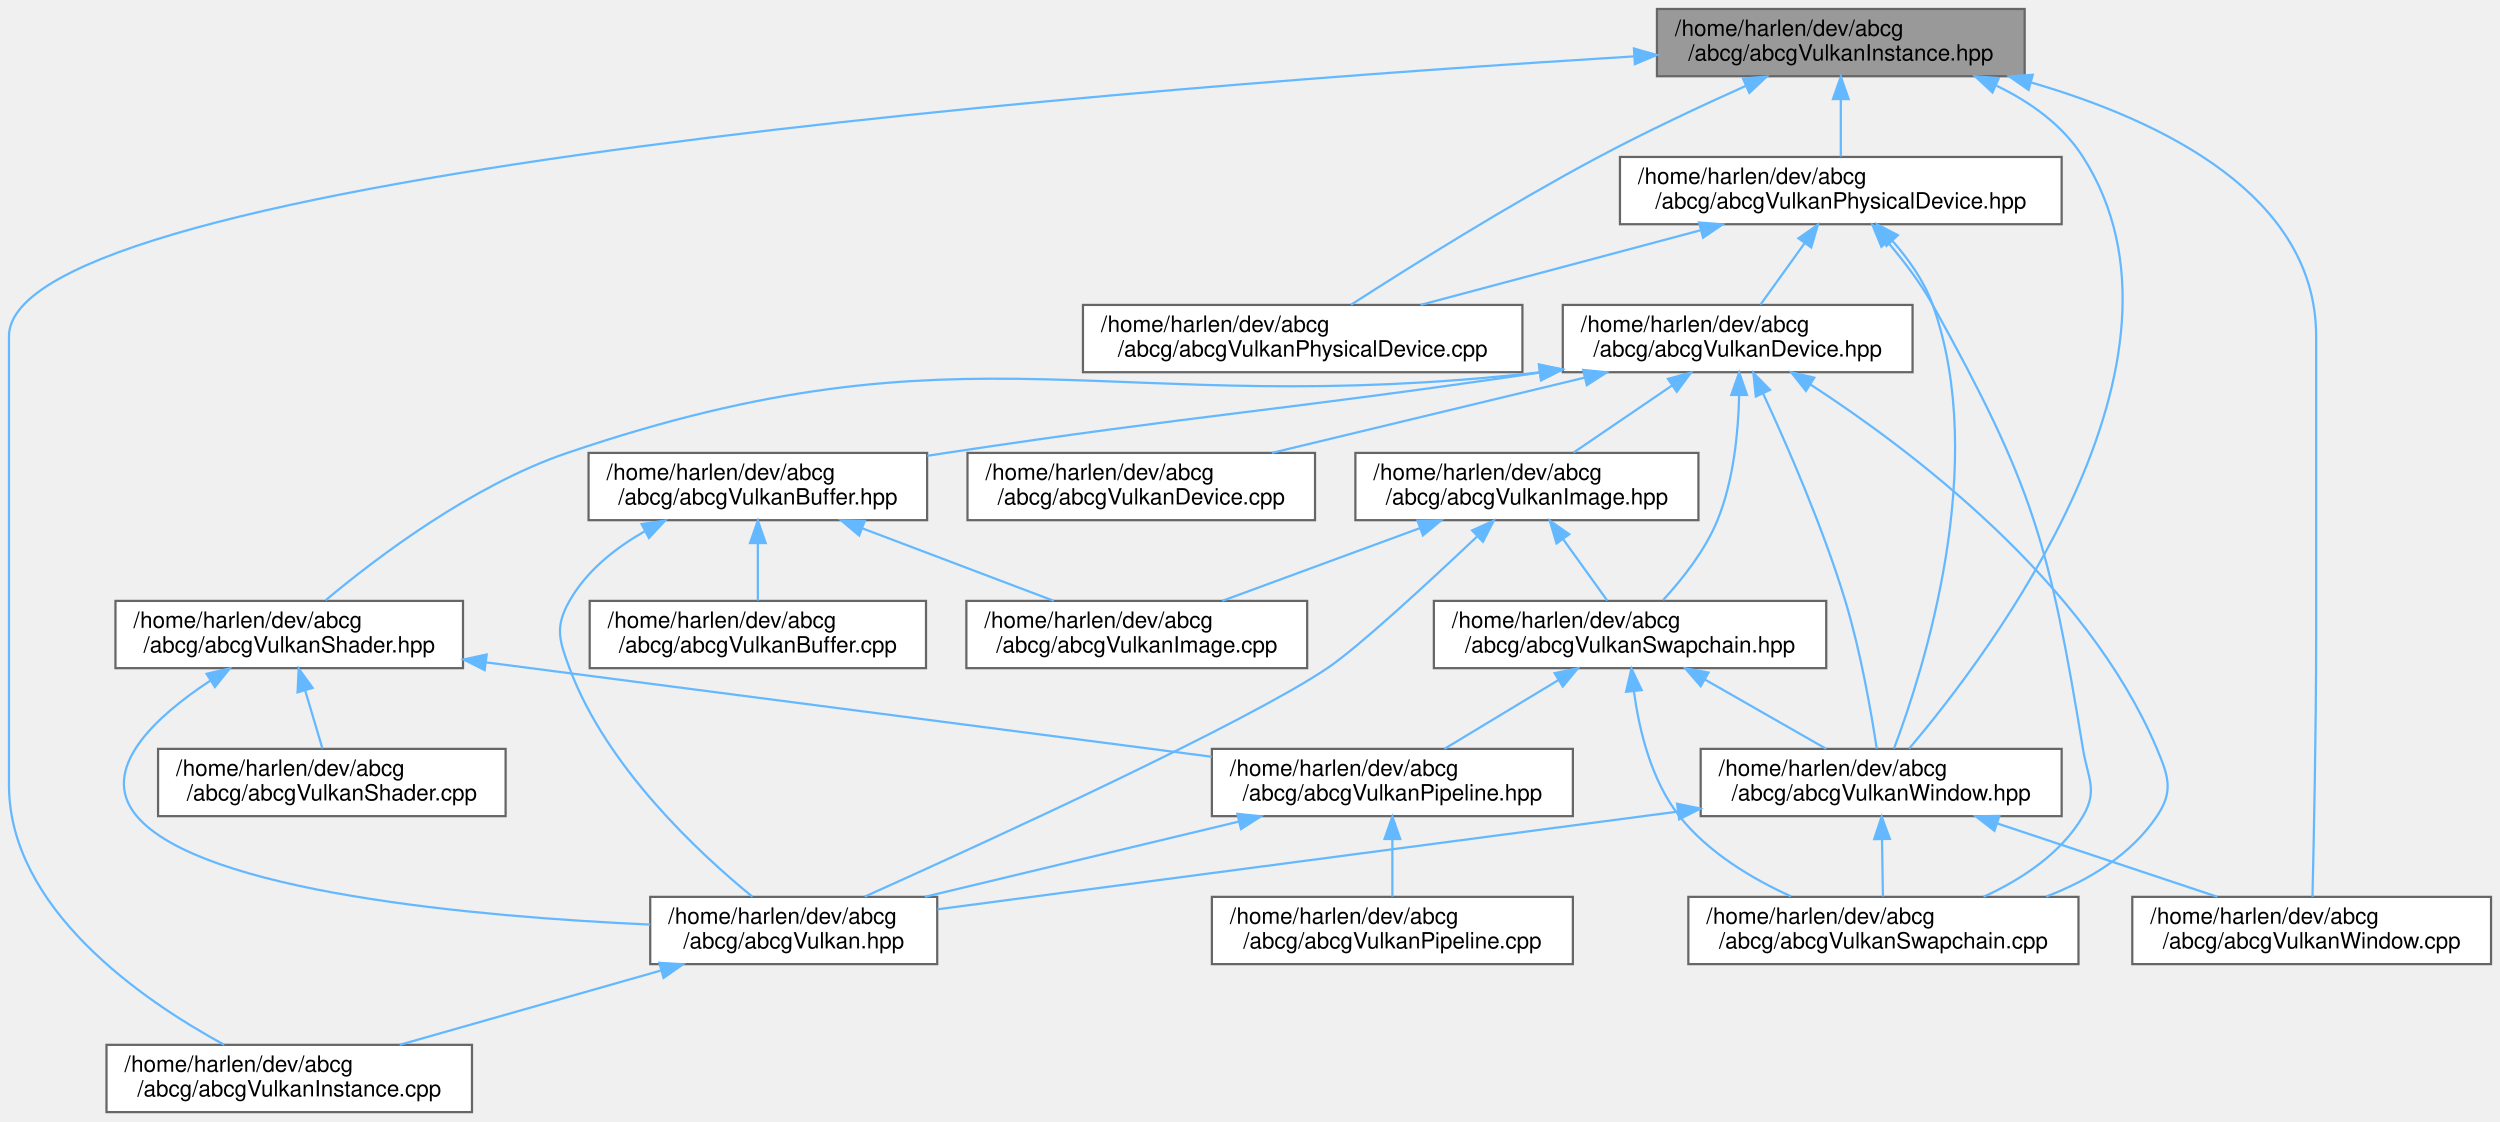
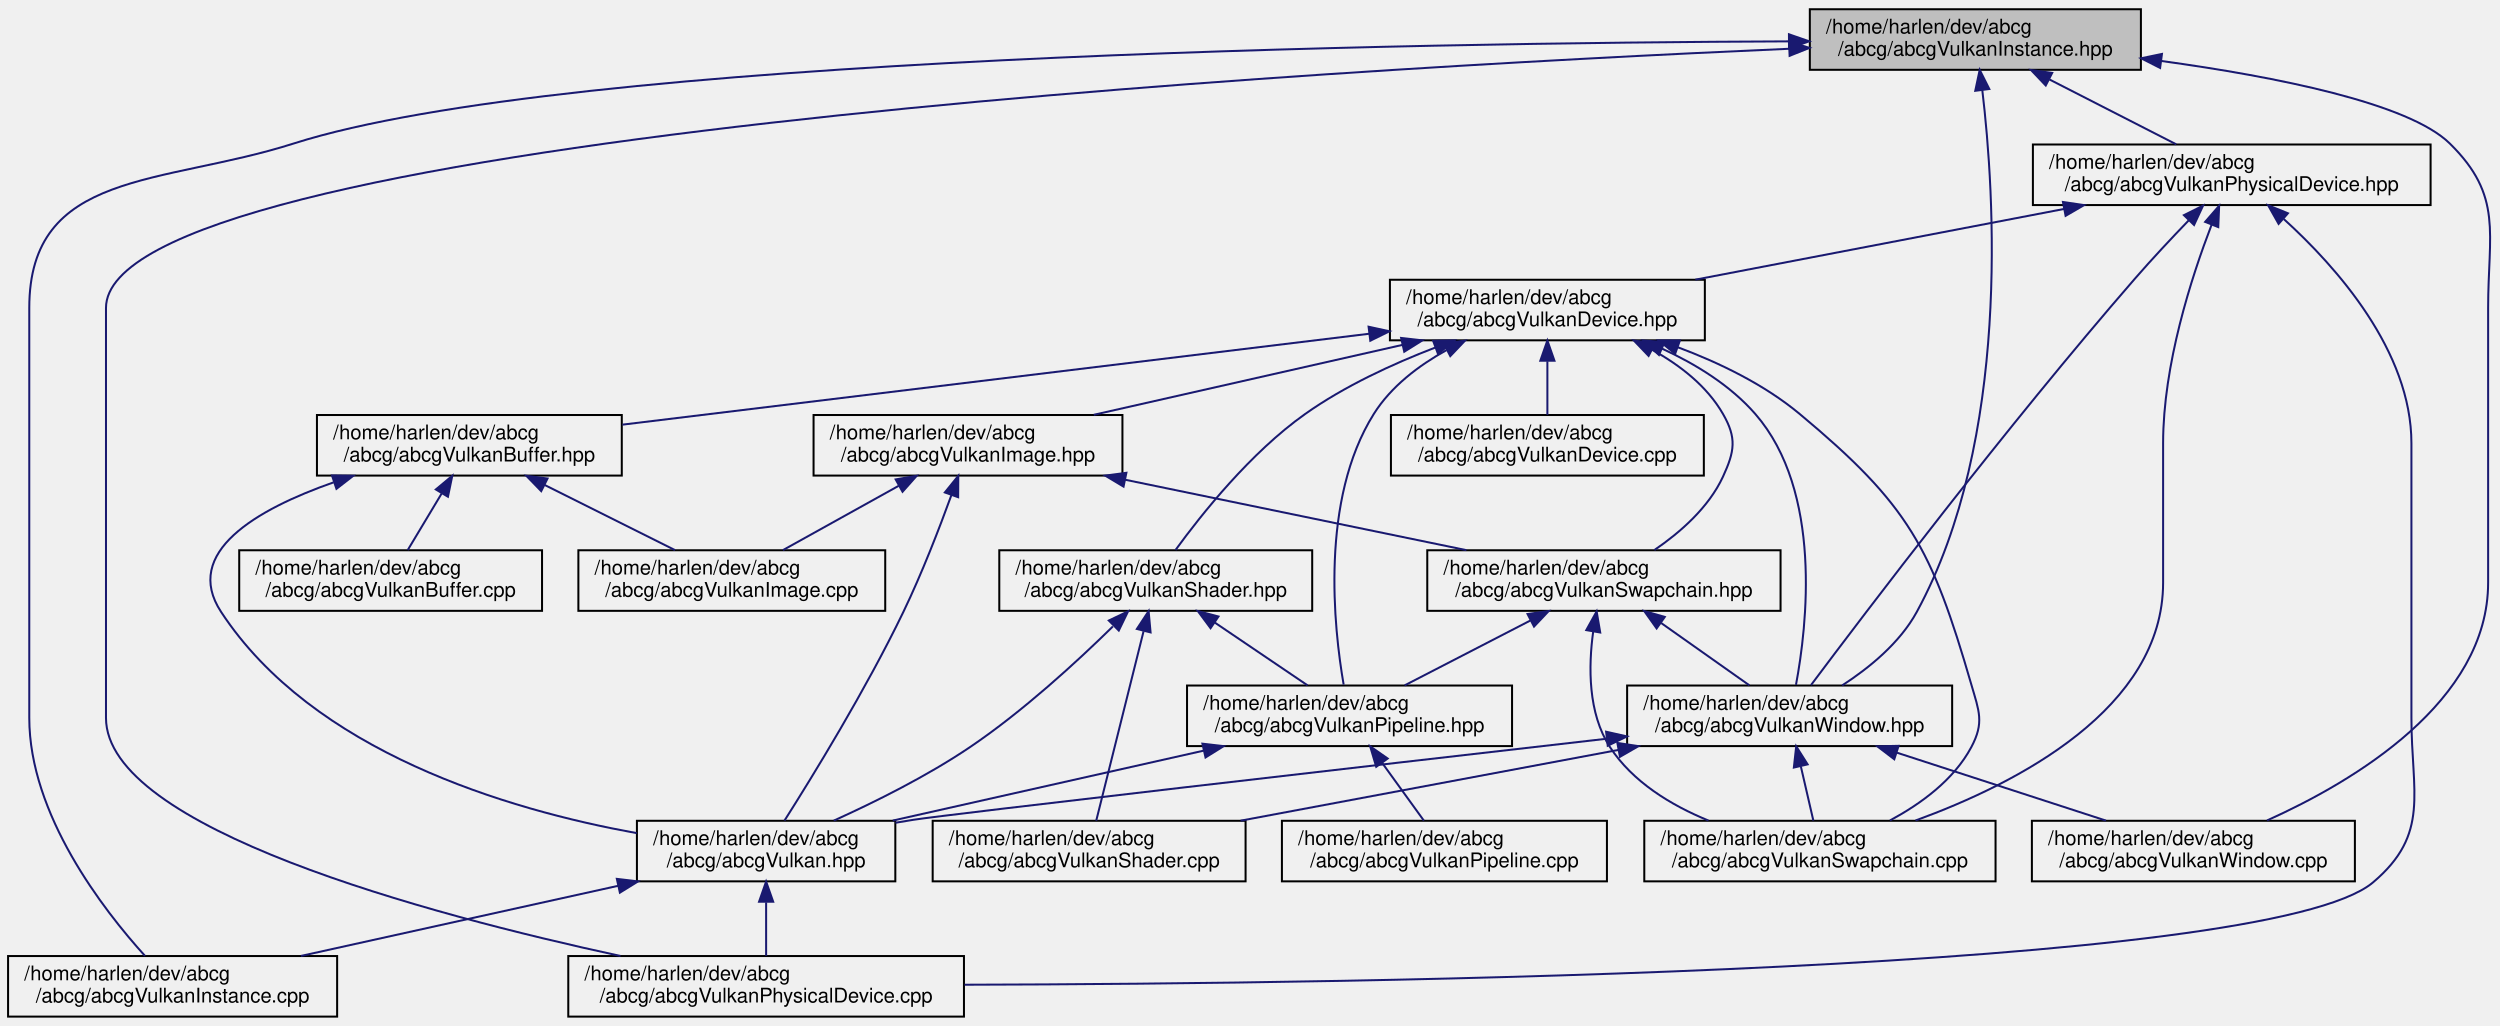
- <svg xmlns="http://www.w3.org/2000/svg" xmlns:xlink="http://www.w3.org/1999/xlink" width="1115pt" height="500pt" viewBox="0.00 0.00 1115.00 500.00">
-   <g id="graph0" class="graph" transform="scale(1 1) rotate(0) translate(4 496)">
-     <g id="Node000001" class="node">
-       <g id="a_Node000001">
+ <svg xmlns="http://www.w3.org/2000/svg" xmlns:xlink="http://www.w3.org/1999/xlink" width="1238pt" height="508pt" viewBox="0.00 0.00 1238.38 508.00">
+   <g id="graph0" class="graph" transform="scale(1 1) rotate(0) translate(4 504)">
+     <g id="node1" class="node">
+       <g id="a_node1">
        <a xlink:title="Header file of abcg::VulkanInstance.">
-           <polygon fill="#999999" stroke="#666666" points="899,-492 735,-492 735,-462 899,-462 899,-492" />
-           <text text-anchor="start" x="743" y="-480" font-family="Helvetica,sans-Serif" font-size="10.00">/home/harlen/dev/abcg</text>
-           <text text-anchor="middle" x="817" y="-469" font-family="Helvetica,sans-Serif" font-size="10.00">/abcg/abcgVulkanInstance.hpp</text>
-         </a>
-       </g>
-     </g>
-     <g id="Node000002" class="node">
-       <g id="a_Node000002">
+           <polygon fill="#bfbfbf" stroke="black" points="892.5,-469.5 892.5,-499.5 1056.5,-499.5 1056.5,-469.5 892.5,-469.5" />
+           <text text-anchor="start" x="900.5" y="-487.5" font-family="Helvetica,sans-Serif" font-size="10.00">/home/harlen/dev/abcg</text>
+           <text text-anchor="middle" x="974.5" y="-476.5" font-family="Helvetica,sans-Serif" font-size="10.00">/abcg/abcgVulkanInstance.hpp</text>
+         </a>
+       </g>
+     </g>
+     <g id="node2" class="node">
+       <g id="a_node2">
        <a xlink:href="abcgVulkanInstance_8cpp.html" target="_top" xlink:title="Definition of abcg::VulkanInstance.">
-           <polygon fill="white" stroke="#666666" points="206.5,-30 43.5,-30 43.5,0 206.5,0 206.5,-30" />
-           <text text-anchor="start" x="51.5" y="-18" font-family="Helvetica,sans-Serif" font-size="10.00">/home/harlen/dev/abcg</text>
-           <text text-anchor="middle" x="125" y="-7" font-family="Helvetica,sans-Serif" font-size="10.00">/abcg/abcgVulkanInstance.cpp</text>
-         </a>
-       </g>
-     </g>
-     <g id="edge1_Node000001_Node000002" class="edge">
-       <g id="a_edge1_Node000001_Node000002">
-         <a xlink:title=" ">
-           <path fill="none" stroke="#63b8ff" d="M724.66,-470.85C510.87,-457.71 0,-418.69 0,-346 0,-346 0,-346 0,-146 0,-90.89 59.08,-50.11 96.01,-30.01" />
-           <polygon fill="#63b8ff" stroke="#63b8ff" points="724.73,-474.36 734.92,-471.48 725.15,-467.38 724.73,-474.36" />
-         </a>
-       </g>
-     </g>
-     <g id="Node000003" class="node">
-       <g id="a_Node000003">
+           <polygon fill="none" stroke="black" points="0,-0.5 0,-30.5 163,-30.5 163,-0.5 0,-0.5" />
+           <text text-anchor="start" x="8" y="-18.5" font-family="Helvetica,sans-Serif" font-size="10.00">/home/harlen/dev/abcg</text>
+           <text text-anchor="middle" x="81.5" y="-7.5" font-family="Helvetica,sans-Serif" font-size="10.00">/abcg/abcgVulkanInstance.cpp</text>
+         </a>
+       </g>
+     </g>
+     <g id="edge1" class="edge">
+       <path fill="none" stroke="midnightblue" d="M882.08,-483.59C694.85,-482.84 277.05,-476.2 141.5,-433 76.17,-412.18 10.5,-420.07 10.5,-351.5 10.5,-351.5 10.5,-351.5 10.5,-148.5 10.5,-100.62 47.18,-53.38 67.81,-30.59" />
+       <polygon fill="midnightblue" stroke="midnightblue" points="882.16,-487.09 892.17,-483.62 882.19,-480.09 882.16,-487.09" />
+     </g>
+     <g id="node3" class="node">
+       <g id="a_node3">
        <a xlink:href="abcgVulkanPhysicalDevice_8cpp.html" target="_top" xlink:title="Definition of abcg::VulkanPhysicalDevice.">
-           <polygon fill="white" stroke="#666666" points="675,-360 479,-360 479,-330 675,-330 675,-360" />
-           <text text-anchor="start" x="487" y="-348" font-family="Helvetica,sans-Serif" font-size="10.00">/home/harlen/dev/abcg</text>
-           <text text-anchor="middle" x="577" y="-337" font-family="Helvetica,sans-Serif" font-size="10.00">/abcg/abcgVulkanPhysicalDevice.cpp</text>
-         </a>
-       </g>
-     </g>
-     <g id="edge2_Node000001_Node000003" class="edge">
-       <g id="a_edge2_Node000001_Node000003">
-         <a xlink:title=" ">
-           <path fill="none" stroke="#63b8ff" d="M774.69,-457.73C754.54,-448.69 730.26,-437.32 709,-426 669.03,-404.72 624.3,-376.67 598.52,-360.06" />
-           <polygon fill="#63b8ff" stroke="#63b8ff" points="773.37,-460.97 783.93,-461.83 776.21,-454.57 773.37,-460.97" />
-         </a>
-       </g>
-     </g>
-     <g id="Node000004" class="node">
-       <g id="a_Node000004">
+           <polygon fill="none" stroke="black" points="277.5,-0.5 277.5,-30.5 473.5,-30.5 473.5,-0.5 277.5,-0.5" />
+           <text text-anchor="start" x="285.5" y="-18.5" font-family="Helvetica,sans-Serif" font-size="10.00">/home/harlen/dev/abcg</text>
+           <text text-anchor="middle" x="375.5" y="-7.5" font-family="Helvetica,sans-Serif" font-size="10.00">/abcg/abcgVulkanPhysicalDevice.cpp</text>
+         </a>
+       </g>
+     </g>
+     <g id="edge2" class="edge">
+       <path fill="none" stroke="midnightblue" d="M882.12,-479.92C647.75,-469.62 48.5,-435.11 48.5,-351.5 48.5,-351.5 48.5,-351.5 48.5,-148.5 48.5,-93.94 207.04,-51.36 303.33,-30.53" />
+       <polygon fill="midnightblue" stroke="midnightblue" points="882.18,-483.43 892.32,-480.37 882.49,-476.43 882.18,-483.43" />
+     </g>
+     <g id="node4" class="node">
+       <g id="a_node4">
        <a xlink:href="abcgVulkanPhysicalDevice_8hpp.html" target="_top" xlink:title="Header file of abcg::VulkanPhysicalDevice.">
-           <polygon fill="white" stroke="#666666" points="915.5,-426 718.5,-426 718.5,-396 915.5,-396 915.5,-426" />
-           <text text-anchor="start" x="726.5" y="-414" font-family="Helvetica,sans-Serif" font-size="10.00">/home/harlen/dev/abcg</text>
-           <text text-anchor="middle" x="817" y="-403" font-family="Helvetica,sans-Serif" font-size="10.00">/abcg/abcgVulkanPhysicalDevice.hpp</text>
-         </a>
-       </g>
-     </g>
-     <g id="edge3_Node000001_Node000004" class="edge">
-       <g id="a_edge3_Node000001_Node000004">
-         <a xlink:title=" ">
-           <path fill="none" stroke="#63b8ff" d="M817,-451.54C817,-442.96 817,-433.61 817,-426.16" />
-           <polygon fill="#63b8ff" stroke="#63b8ff" points="813.5,-451.8 817,-461.8 820.5,-451.8 813.5,-451.8" />
-         </a>
-       </g>
-     </g>
-     <g id="Node000016" class="node">
-       <g id="a_Node000016">
+           <polygon fill="none" stroke="black" points="1003,-402.5 1003,-432.5 1200,-432.5 1200,-402.5 1003,-402.5" />
+           <text text-anchor="start" x="1011" y="-420.5" font-family="Helvetica,sans-Serif" font-size="10.00">/home/harlen/dev/abcg</text>
+           <text text-anchor="middle" x="1101.5" y="-409.5" font-family="Helvetica,sans-Serif" font-size="10.00">/abcg/abcgVulkanPhysicalDevice.hpp</text>
+         </a>
+       </g>
+     </g>
+     <g id="edge3" class="edge">
+       <path fill="none" stroke="midnightblue" d="M1011.2,-464.71C1031.23,-454.46 1055.62,-441.98 1074,-432.58" />
+       <polygon fill="midnightblue" stroke="midnightblue" points="1009.36,-461.72 1002.06,-469.4 1012.55,-467.96 1009.36,-461.72" />
+     </g>
+     <g id="node16" class="node">
+       <g id="a_node16">
        <a xlink:href="abcgVulkanWindow_8hpp.html" target="_top" xlink:title="Header file of abcg::VulkanWindow.">
-           <polygon fill="white" stroke="#666666" points="915.5,-162 754.5,-162 754.5,-132 915.5,-132 915.5,-162" />
-           <text text-anchor="start" x="762.5" y="-150" font-family="Helvetica,sans-Serif" font-size="10.00">/home/harlen/dev/abcg</text>
-           <text text-anchor="middle" x="835" y="-139" font-family="Helvetica,sans-Serif" font-size="10.00">/abcg/abcgVulkanWindow.hpp</text>
-         </a>
-       </g>
-     </g>
-     <g id="edge34_Node000001_Node000016" class="edge">
-       <g id="a_edge34_Node000001_Node000016">
-         <a xlink:title=" ">
-           <path fill="none" stroke="#63b8ff" d="M886.45,-457.77C901.67,-450.43 915.92,-440.2 925,-426 982.77,-335.59 883.65,-204.82 847.45,-162.08" />
-           <polygon fill="#63b8ff" stroke="#63b8ff" points="884.63,-454.75 876.89,-461.98 887.46,-461.16 884.63,-454.75" />
-         </a>
-       </g>
-     </g>
-     <g id="Node000017" class="node">
-       <g id="a_Node000017">
+           <polygon fill="none" stroke="black" points="802,-134.5 802,-164.5 963,-164.5 963,-134.5 802,-134.5" />
+           <text text-anchor="start" x="810" y="-152.5" font-family="Helvetica,sans-Serif" font-size="10.00">/home/harlen/dev/abcg</text>
+           <text text-anchor="middle" x="882.5" y="-141.5" font-family="Helvetica,sans-Serif" font-size="10.00">/abcg/abcgVulkanWindow.hpp</text>
+         </a>
+       </g>
+     </g>
+     <g id="edge37" class="edge">
+       <path fill="none" stroke="midnightblue" d="M977.94,-459.39C984.04,-408.23 992.07,-286.52 945.5,-201 937.12,-185.61 921.9,-173.21 908.52,-164.55" />
+       <polygon fill="midnightblue" stroke="midnightblue" points="974.45,-459.1 976.65,-469.47 981.4,-459.99 974.45,-459.1" />
+     </g>
+     <g id="node18" class="node">
+       <g id="a_node18">
        <a xlink:href="abcgVulkanWindow_8cpp.html" target="_top" xlink:title="Definition of abcg::VulkanWindow members.">
-           <polygon fill="white" stroke="#666666" points="1107,-96 947,-96 947,-66 1107,-66 1107,-96" />
-           <text text-anchor="start" x="955" y="-84" font-family="Helvetica,sans-Serif" font-size="10.00">/home/harlen/dev/abcg</text>
-           <text text-anchor="middle" x="1027" y="-73" font-family="Helvetica,sans-Serif" font-size="10.00">/abcg/abcgVulkanWindow.cpp</text>
-         </a>
-       </g>
-     </g>
-     <g id="edge33_Node000001_Node000017" class="edge">
-       <g id="a_edge33_Node000001_Node000017">
-         <a xlink:title=" ">
-           <path fill="none" stroke="#63b8ff" d="M901.8,-459.24C960.83,-442.07 1029,-408.68 1029,-346 1029,-346 1029,-346 1029,-212 1029,-169.79 1027.93,-119.88 1027.36,-96.04" />
-           <polygon fill="#63b8ff" stroke="#63b8ff" points="900.74,-455.91 892.04,-461.96 902.61,-462.65 900.74,-455.91" />
-         </a>
-       </g>
-     </g>
-     <g id="edge30_Node000004_Node000003" class="edge">
-       <g id="a_edge30_Node000004_Node000003">
-         <a xlink:title=" ">
-           <path fill="none" stroke="#63b8ff" d="M754.2,-393.25C715.43,-382.91 666.25,-369.8 629.55,-360.01" />
-           <polygon fill="#63b8ff" stroke="#63b8ff" points="753.77,-396.76 764.33,-395.95 755.57,-390 753.77,-396.76" />
-         </a>
-       </g>
-     </g>
-     <g id="Node000005" class="node">
-       <g id="a_Node000005">
+           <polygon fill="none" stroke="black" points="1002.5,-67.5 1002.5,-97.5 1162.5,-97.5 1162.5,-67.5 1002.5,-67.5" />
+           <text text-anchor="start" x="1010.5" y="-85.5" font-family="Helvetica,sans-Serif" font-size="10.00">/home/harlen/dev/abcg</text>
+           <text text-anchor="middle" x="1082.5" y="-74.5" font-family="Helvetica,sans-Serif" font-size="10.00">/abcg/abcgVulkanWindow.cpp</text>
+         </a>
+       </g>
+     </g>
+     <g id="edge36" class="edge">
+       <path fill="none" stroke="midnightblue" d="M1066.68,-473.86C1123.45,-466.05 1189.14,-453.01 1209.5,-433 1236.03,-406.93 1228.5,-388.69 1228.5,-351.5 1228.5,-351.5 1228.5,-351.5 1228.5,-215.5 1228.5,-156.56 1162.21,-117.11 1118.97,-97.66" />
+       <polygon fill="midnightblue" stroke="midnightblue" points="1066.01,-470.42 1056.56,-475.21 1066.93,-477.36 1066.01,-470.42" />
+     </g>
+     <g id="edge33" class="edge">
+       <path fill="none" stroke="midnightblue" d="M1127.27,-395.58C1153.56,-371.73 1190.5,-330.09 1190.5,-284.5 1190.5,-284.5 1190.5,-284.5 1190.5,-148.5 1190.5,-111.31 1199.89,-91.03 1171.5,-67 1119.39,-22.88 675.01,-16.77 473.79,-16.29" />
+       <polygon fill="midnightblue" stroke="midnightblue" points="1124.71,-393.17 1119.51,-402.4 1129.33,-398.43 1124.71,-393.17" />
+     </g>
+     <g id="node5" class="node">
+       <g id="a_node5">
        <a xlink:href="abcgVulkanDevice_8hpp.html" target="_top" xlink:title="Header file of abcg::VulkanDevice.">
-           <polygon fill="white" stroke="#666666" points="849,-360 693,-360 693,-330 849,-330 849,-360" />
-           <text text-anchor="start" x="701" y="-348" font-family="Helvetica,sans-Serif" font-size="10.00">/home/harlen/dev/abcg</text>
-           <text text-anchor="middle" x="771" y="-337" font-family="Helvetica,sans-Serif" font-size="10.00">/abcg/abcgVulkanDevice.hpp</text>
-         </a>
-       </g>
-     </g>
-     <g id="edge4_Node000004_Node000005" class="edge">
-       <g id="a_edge4_Node000004_Node000005">
-         <a xlink:title=" ">
-           <path fill="none" stroke="#63b8ff" d="M800.85,-387.53C794.31,-378.43 786.95,-368.19 781.18,-360.16" />
-           <polygon fill="#63b8ff" stroke="#63b8ff" points="798.11,-389.72 806.79,-395.8 803.8,-385.63 798.11,-389.72" />
-         </a>
-       </g>
-     </g>
-     <g id="Node000015" class="node">
-       <g id="a_Node000015">
+           <polygon fill="none" stroke="black" points="684.5,-335.5 684.5,-365.5 840.5,-365.5 840.5,-335.5 684.5,-335.5" />
+           <text text-anchor="start" x="692.5" y="-353.5" font-family="Helvetica,sans-Serif" font-size="10.00">/home/harlen/dev/abcg</text>
+           <text text-anchor="middle" x="762.5" y="-342.5" font-family="Helvetica,sans-Serif" font-size="10.00">/abcg/abcgVulkanDevice.hpp</text>
+         </a>
+       </g>
+     </g>
+     <g id="edge4" class="edge">
+       <path fill="none" stroke="midnightblue" d="M1018.48,-400.58C962.59,-389.86 889.55,-375.86 835.8,-365.55" />
+       <polygon fill="midnightblue" stroke="midnightblue" points="1017.88,-404.03 1028.36,-402.48 1019.2,-397.16 1017.88,-404.03" />
+     </g>
+     <g id="node15" class="node">
+       <g id="a_node15">
        <a xlink:href="abcgVulkanSwapchain_8cpp.html" target="_top" xlink:title="Definition of abcg::VulkanSwapchain.">
-           <polygon fill="white" stroke="#666666" points="923,-96 749,-96 749,-66 923,-66 923,-96" />
-           <text text-anchor="start" x="757" y="-84" font-family="Helvetica,sans-Serif" font-size="10.00">/home/harlen/dev/abcg</text>
-           <text text-anchor="middle" x="836" y="-73" font-family="Helvetica,sans-Serif" font-size="10.00">/abcg/abcgVulkanSwapchain.cpp</text>
-         </a>
-       </g>
-     </g>
-     <g id="edge31_Node000004_Node000015" class="edge">
-       <g id="a_edge31_Node000004_Node000015">
-         <a xlink:title=" ">
-           <path fill="none" stroke="#63b8ff" d="M837.95,-387.99C845.03,-379.69 852.53,-369.87 858,-360 903.07,-278.76 909.91,-253.67 925,-162 927.17,-148.84 931.73,-143.51 925,-132 915.24,-115.33 897.66,-103.79 880.68,-96.03" />
-           <polygon fill="#63b8ff" stroke="#63b8ff" points="835.11,-385.92 831.09,-395.72 840.34,-390.56 835.11,-385.92" />
-         </a>
-       </g>
-     </g>
-     <g id="edge32_Node000004_Node000016" class="edge">
-       <g id="a_edge32_Node000004_Node000016">
-         <a xlink:title=" ">
-           <path fill="none" stroke="#63b8ff" d="M839.9,-388.71C847.13,-380.52 854.22,-370.57 858,-360 883.37,-289.06 853.87,-196.94 840.71,-162.14" />
-           <polygon fill="#63b8ff" stroke="#63b8ff" points="837.35,-386.32 833.03,-395.99 842.44,-391.12 837.35,-386.32" />
-         </a>
-       </g>
-     </g>
-     <g id="Node000006" class="node">
-       <g id="a_Node000006">
+           <polygon fill="none" stroke="black" points="810.5,-67.5 810.5,-97.5 984.5,-97.5 984.5,-67.5 810.5,-67.5" />
+           <text text-anchor="start" x="818.5" y="-85.5" font-family="Helvetica,sans-Serif" font-size="10.00">/home/harlen/dev/abcg</text>
+           <text text-anchor="middle" x="897.5" y="-74.5" font-family="Helvetica,sans-Serif" font-size="10.00">/abcg/abcgVulkanSwapchain.cpp</text>
+         </a>
+       </g>
+     </g>
+     <g id="edge34" class="edge">
+       <path fill="none" stroke="midnightblue" d="M1091.52,-392.74C1081.49,-366.67 1067.5,-323.36 1067.5,-284.5 1067.5,-284.5 1067.5,-284.5 1067.5,-215.5 1067.5,-153.1 995.16,-115.94 944.85,-97.64" />
+       <polygon fill="midnightblue" stroke="midnightblue" points="1088.32,-394.16 1095.26,-402.16 1094.82,-391.58 1088.32,-394.16" />
+     </g>
+     <g id="edge35" class="edge">
+       <path fill="none" stroke="midnightblue" d="M1080.21,-394.95C1071.72,-386.14 1061.97,-375.75 1053.5,-366 989.75,-292.64 919.3,-199.73 893.08,-164.72" />
+       <polygon fill="midnightblue" stroke="midnightblue" points="1077.81,-397.5 1087.29,-402.23 1082.83,-392.62 1077.81,-397.5" />
+     </g>
+     <g id="node6" class="node">
+       <g id="a_node6">
        <a xlink:href="abcgVulkanBuffer_8hpp.html" target="_top" xlink:title="Header file of abcg::VulkanBuffer.">
-           <polygon fill="white" stroke="#666666" points="409.5,-294 258.5,-294 258.5,-264 409.5,-264 409.5,-294" />
-           <text text-anchor="start" x="266.5" y="-282" font-family="Helvetica,sans-Serif" font-size="10.00">/home/harlen/dev/abcg</text>
-           <text text-anchor="middle" x="334" y="-271" font-family="Helvetica,sans-Serif" font-size="10.00">/abcg/abcgVulkanBuffer.hpp</text>
-         </a>
-       </g>
-     </g>
-     <g id="edge5_Node000005_Node000006" class="edge">
-       <g id="a_edge5_Node000005_Node000006">
-         <a xlink:title=" ">
-           <path fill="none" stroke="#63b8ff" d="M682.57,-329.81C564.28,-312.47 532.74,-311.32 418,-294 415.22,-293.58 412.39,-293.15 409.54,-292.7" />
-           <polygon fill="#63b8ff" stroke="#63b8ff" points="682.36,-333.32 692.76,-331.31 683.38,-326.39 682.36,-333.32" />
-         </a>
-       </g>
-     </g>
-     <g id="Node000010" class="node">
-       <g id="a_Node000010">
+           <polygon fill="none" stroke="black" points="153,-268.5 153,-298.5 304,-298.5 304,-268.5 153,-268.5" />
+           <text text-anchor="start" x="161" y="-286.5" font-family="Helvetica,sans-Serif" font-size="10.00">/home/harlen/dev/abcg</text>
+           <text text-anchor="middle" x="228.5" y="-275.5" font-family="Helvetica,sans-Serif" font-size="10.00">/abcg/abcgVulkanBuffer.hpp</text>
+         </a>
+       </g>
+     </g>
+     <g id="edge5" class="edge">
+       <path fill="none" stroke="midnightblue" d="M674.19,-338.75C570.97,-326.19 401.87,-305.6 304.34,-293.73" />
+       <polygon fill="midnightblue" stroke="midnightblue" points="673.93,-342.24 684.28,-339.98 674.78,-335.3 673.93,-342.24" />
+     </g>
+     <g id="node10" class="node">
+       <g id="a_node10">
        <a xlink:href="abcgVulkanDevice_8cpp.html" target="_top" xlink:title="Definition of abcg::VulkanDevice.">
-           <polygon fill="white" stroke="#666666" points="582.5,-294 427.5,-294 427.5,-264 582.5,-264 582.5,-294" />
-           <text text-anchor="start" x="435.5" y="-282" font-family="Helvetica,sans-Serif" font-size="10.00">/home/harlen/dev/abcg</text>
-           <text text-anchor="middle" x="505" y="-271" font-family="Helvetica,sans-Serif" font-size="10.00">/abcg/abcgVulkanDevice.cpp</text>
-         </a>
-       </g>
-     </g>
-     <g id="edge10_Node000005_Node000010" class="edge">
-       <g id="a_edge10_Node000005_Node000010">
-         <a xlink:title=" ">
-           <path fill="none" stroke="#63b8ff" d="M702.77,-327.58C659.58,-317.19 604.35,-303.9 563.24,-294.01" />
-           <polygon fill="#63b8ff" stroke="#63b8ff" points="702.08,-331.02 712.63,-329.95 703.72,-324.21 702.08,-331.02" />
-         </a>
-       </g>
-     </g>
-     <g id="Node000011" class="node">
-       <g id="a_Node000011">
+           <polygon fill="none" stroke="black" points="685,-268.5 685,-298.5 840,-298.5 840,-268.5 685,-268.5" />
+           <text text-anchor="start" x="693" y="-286.5" font-family="Helvetica,sans-Serif" font-size="10.00">/home/harlen/dev/abcg</text>
+           <text text-anchor="middle" x="762.5" y="-275.5" font-family="Helvetica,sans-Serif" font-size="10.00">/abcg/abcgVulkanDevice.cpp</text>
+         </a>
+       </g>
+     </g>
+     <g id="edge11" class="edge">
+       <path fill="none" stroke="midnightblue" d="M762.5,-325.11C762.5,-316.15 762.5,-306.32 762.5,-298.58" />
+       <polygon fill="midnightblue" stroke="midnightblue" points="759,-325.4 762.5,-335.4 766,-325.4 759,-325.4" />
+     </g>
+     <g id="node11" class="node">
+       <g id="a_node11">
        <a xlink:href="abcgVulkanImage_8hpp.html" target="_top" xlink:title="Header file of abcg::VulkanImage.">
-           <polygon fill="white" stroke="#666666" points="753.5,-294 600.5,-294 600.5,-264 753.5,-264 753.5,-294" />
-           <text text-anchor="start" x="608.5" y="-282" font-family="Helvetica,sans-Serif" font-size="10.00">/home/harlen/dev/abcg</text>
-           <text text-anchor="middle" x="677" y="-271" font-family="Helvetica,sans-Serif" font-size="10.00">/abcg/abcgVulkanImage.hpp</text>
-         </a>
-       </g>
-     </g>
-     <g id="edge11_Node000005_Node000011" class="edge">
-       <g id="a_edge11_Node000005_Node000011">
-         <a xlink:title=" ">
-           <path fill="none" stroke="#63b8ff" d="M741.67,-324.03C727.44,-314.34 710.69,-302.94 697.8,-294.16" />
-           <polygon fill="#63b8ff" stroke="#63b8ff" points="739.9,-327.06 750.14,-329.8 743.84,-321.28 739.9,-327.06" />
-         </a>
-       </g>
-     </g>
-     <g id="Node000012" class="node">
-       <g id="a_Node000012">
+           <polygon fill="none" stroke="black" points="399,-268.5 399,-298.5 552,-298.5 552,-268.5 399,-268.5" />
+           <text text-anchor="start" x="407" y="-286.5" font-family="Helvetica,sans-Serif" font-size="10.00">/home/harlen/dev/abcg</text>
+           <text text-anchor="middle" x="475.5" y="-275.5" font-family="Helvetica,sans-Serif" font-size="10.00">/abcg/abcgVulkanImage.hpp</text>
+         </a>
+       </g>
+     </g>
+     <g id="edge12" class="edge">
+       <path fill="none" stroke="midnightblue" d="M690.76,-333.25C643.72,-322.6 582.82,-308.81 537.81,-298.61" />
+       <polygon fill="midnightblue" stroke="midnightblue" points="690.05,-336.68 700.58,-335.48 691.6,-329.85 690.05,-336.68" />
+     </g>
+     <g id="node12" class="node">
+       <g id="a_node12">
        <a xlink:href="abcgVulkanSwapchain_8hpp.html" target="_top" xlink:title="Header file of abcg::VulkanSwapchain.">
-           <polygon fill="white" stroke="#666666" points="810.5,-228 635.5,-228 635.5,-198 810.5,-198 810.5,-228" />
-           <text text-anchor="start" x="643.5" y="-216" font-family="Helvetica,sans-Serif" font-size="10.00">/home/harlen/dev/abcg</text>
-           <text text-anchor="middle" x="723" y="-205" font-family="Helvetica,sans-Serif" font-size="10.00">/abcg/abcgVulkanSwapchain.hpp</text>
-         </a>
-       </g>
-     </g>
-     <g id="edge28_Node000005_Node000012" class="edge">
-       <g id="a_edge28_Node000005_Node000012">
-         <a xlink:title=" ">
-           <path fill="none" stroke="#63b8ff" d="M771.66,-319.53C771.28,-303.24 769.2,-281.67 762,-264 756.51,-250.54 746.32,-237.67 737.72,-228.36" />
-           <polygon fill="#63b8ff" stroke="#63b8ff" points="768.16,-319.86 771.68,-329.85 775.16,-319.84 768.16,-319.86" />
-         </a>
-       </g>
-     </g>
-     <g id="edge27_Node000005_Node000015" class="edge">
-       <g id="a_edge27_Node000005_Node000015">
-         <a xlink:title=" ">
-           <path fill="none" stroke="#63b8ff" d="M803.32,-324.59C847.96,-295.65 926.53,-236.54 958,-162 963.19,-149.72 965.43,-143.07 958,-132 946.46,-114.8 927.83,-103.51 908.57,-96.1" />
-           <polygon fill="#63b8ff" stroke="#63b8ff" points="801.43,-321.65 794.87,-329.97 805.18,-327.55 801.43,-321.65" />
-         </a>
-       </g>
-     </g>
-     <g id="edge29_Node000005_Node000016" class="edge">
-       <g id="a_edge29_Node000005_Node000016">
-         <a xlink:title=" ">
-           <path fill="none" stroke="#63b8ff" d="M782.39,-320.36C793.12,-297.26 809.01,-260.88 819,-228 825.87,-205.37 830.59,-178.22 833.04,-162.08" />
-           <polygon fill="#63b8ff" stroke="#63b8ff" points="779.09,-319.15 777.99,-329.68 785.42,-322.13 779.09,-319.15" />
-         </a>
-       </g>
-     </g>
-     <g id="Node000018" class="node">
-       <g id="a_Node000018">
+           <polygon fill="none" stroke="black" points="703,-201.5 703,-231.5 878,-231.5 878,-201.5 703,-201.5" />
+           <text text-anchor="start" x="711" y="-219.5" font-family="Helvetica,sans-Serif" font-size="10.00">/home/harlen/dev/abcg</text>
+           <text text-anchor="middle" x="790.5" y="-208.5" font-family="Helvetica,sans-Serif" font-size="10.00">/abcg/abcgVulkanSwapchain.hpp</text>
+         </a>
+       </g>
+     </g>
+     <g id="edge31" class="edge">
+       <path fill="none" stroke="midnightblue" d="M814.43,-330.78C828.27,-323.15 841.57,-312.78 849.5,-299 856.37,-287.06 855.26,-280.52 849.5,-268 842.45,-252.69 828.22,-240.29 815.5,-231.61" />
+       <polygon fill="midnightblue" stroke="midnightblue" points="812.64,-327.77 805.31,-335.42 815.81,-334.01 812.64,-327.77" />
+     </g>
+     <g id="node13" class="node">
+       <g id="a_node13">
+         <a xlink:href="abcgVulkanPipeline_8hpp.html" target="_top" xlink:title="Header file of abcg::VulkanPipeline.">
+           <polygon fill="none" stroke="black" points="584,-134.5 584,-164.5 745,-164.5 745,-134.5 584,-134.5" />
+           <text text-anchor="start" x="592" y="-152.5" font-family="Helvetica,sans-Serif" font-size="10.00">/home/harlen/dev/abcg</text>
+           <text text-anchor="middle" x="664.5" y="-141.5" font-family="Helvetica,sans-Serif" font-size="10.00">/abcg/abcgVulkanPipeline.hpp</text>
+         </a>
+       </g>
+     </g>
+     <g id="edge25" class="edge">
+       <path fill="none" stroke="midnightblue" d="M712.57,-330.67C698.66,-322.97 685.03,-312.6 676.5,-299 649.84,-256.49 656.69,-193.13 661.58,-164.93" />
+       <polygon fill="midnightblue" stroke="midnightblue" points="711.21,-333.9 721.71,-335.35 714.4,-327.67 711.21,-333.9" />
+     </g>
+     <g id="edge30" class="edge">
+       <path fill="none" stroke="midnightblue" d="M827,-332.11C847.83,-324.33 870.04,-313.55 887.5,-299 941.68,-253.85 952.83,-232.73 972.5,-165 976.34,-151.77 978.97,-146.16 972.5,-134 963.87,-117.79 947.46,-105.85 932.19,-97.66" />
+       <polygon fill="midnightblue" stroke="midnightblue" points="825.79,-328.82 817.54,-335.47 828.14,-335.42 825.79,-328.82" />
+     </g>
+     <g id="edge32" class="edge">
+       <path fill="none" stroke="midnightblue" d="M819.23,-331.41C836.03,-323.7 853.2,-313.13 865.5,-299 898.89,-260.63 891.12,-193.97 885.64,-164.83" />
+       <polygon fill="midnightblue" stroke="midnightblue" points="817.77,-328.23 809.97,-335.41 820.54,-334.66 817.77,-328.23" />
+     </g>
+     <g id="node19" class="node">
+       <g id="a_node19">
        <a xlink:href="abcgVulkanShader_8hpp.html" target="_top" xlink:title="Declaration of helper functions for creating Vulkan shaders.">
-           <polygon fill="white" stroke="#666666" points="202.5,-228 47.5,-228 47.5,-198 202.5,-198 202.5,-228" />
-           <text text-anchor="start" x="55.5" y="-216" font-family="Helvetica,sans-Serif" font-size="10.00">/home/harlen/dev/abcg</text>
-           <text text-anchor="middle" x="125" y="-205" font-family="Helvetica,sans-Serif" font-size="10.00">/abcg/abcgVulkanShader.hpp</text>
-         </a>
-       </g>
-     </g>
-     <g id="edge23_Node000005_Node000018" class="edge">
-       <g id="a_edge23_Node000005_Node000018">
-         <a xlink:title=" ">
-           <path fill="none" stroke="#63b8ff" d="M682.59,-329.93C489.38,-308.24 429.53,-355.39 249,-294 206.31,-279.48 163.71,-247.12 141.25,-228.3" />
-           <polygon fill="#63b8ff" stroke="#63b8ff" points="682.45,-333.44 692.79,-331.12 683.26,-326.48 682.45,-333.44" />
-         </a>
-       </g>
-     </g>
-     <g id="Node000007" class="node">
-       <g id="a_Node000007">
+           <polygon fill="none" stroke="black" points="491,-201.5 491,-231.5 646,-231.5 646,-201.5 491,-201.5" />
+           <text text-anchor="start" x="499" y="-219.5" font-family="Helvetica,sans-Serif" font-size="10.00">/home/harlen/dev/abcg</text>
+           <text text-anchor="middle" x="568.5" y="-208.5" font-family="Helvetica,sans-Serif" font-size="10.00">/abcg/abcgVulkanShader.hpp</text>
+         </a>
+       </g>
+     </g>
+     <g id="edge26" class="edge">
+       <path fill="none" stroke="midnightblue" d="M706.94,-331.91C685.7,-323.75 661.94,-312.76 642.5,-299 615.51,-279.9 591.21,-249.39 578.28,-231.62" />
+       <polygon fill="midnightblue" stroke="midnightblue" points="705.9,-335.26 716.5,-335.47 708.34,-328.7 705.9,-335.26" />
+     </g>
+     <g id="node7" class="node">
+       <g id="a_node7">
        <a xlink:href="abcgVulkan_8hpp.html" target="_top" xlink:title="Header file for Vulkan-related functions and classes.">
-           <polygon fill="white" stroke="#666666" points="414,-96 286,-96 286,-66 414,-66 414,-96" />
-           <text text-anchor="start" x="294" y="-84" font-family="Helvetica,sans-Serif" font-size="10.00">/home/harlen/dev/abcg</text>
-           <text text-anchor="middle" x="350" y="-73" font-family="Helvetica,sans-Serif" font-size="10.00">/abcg/abcgVulkan.hpp</text>
-         </a>
-       </g>
-     </g>
-     <g id="edge6_Node000006_Node000007" class="edge">
-       <g id="a_edge6_Node000006_Node000007">
-         <a xlink:title=" ">
-           <path fill="none" stroke="#63b8ff" d="M283.45,-258.99C270.22,-251.44 257.56,-241.31 250,-228 243.41,-216.41 245.36,-210.5 250,-198 266.3,-154.13 307.45,-115.75 331.58,-96.05" />
-           <polygon fill="#63b8ff" stroke="#63b8ff" points="282.16,-262.27 292.64,-263.81 285.41,-256.07 282.16,-262.27" />
-         </a>
-       </g>
-     </g>
-     <g id="Node000008" class="node">
-       <g id="a_Node000008">
+           <polygon fill="none" stroke="black" points="311.5,-67.5 311.5,-97.5 439.5,-97.5 439.5,-67.5 311.5,-67.5" />
+           <text text-anchor="start" x="319.5" y="-85.5" font-family="Helvetica,sans-Serif" font-size="10.00">/home/harlen/dev/abcg</text>
+           <text text-anchor="middle" x="375.5" y="-74.5" font-family="Helvetica,sans-Serif" font-size="10.00">/abcg/abcgVulkan.hpp</text>
+         </a>
+       </g>
+     </g>
+     <g id="edge6" class="edge">
+       <path fill="none" stroke="midnightblue" d="M161.31,-265.17C123.03,-251.74 86.21,-230.43 105.5,-201 150.9,-131.73 246.96,-103.08 311.39,-91.38" />
+       <polygon fill="midnightblue" stroke="midnightblue" points="160.44,-268.57 171.03,-268.42 162.66,-261.93 160.44,-268.57" />
+     </g>
+     <g id="node8" class="node">
+       <g id="a_node8">
        <a xlink:href="abcgVulkanBuffer_8cpp.html" target="_top" xlink:title="Definition of abcg::VulkanBuffer.">
-           <polygon fill="white" stroke="#666666" points="409,-228 259,-228 259,-198 409,-198 409,-228" />
-           <text text-anchor="start" x="267" y="-216" font-family="Helvetica,sans-Serif" font-size="10.00">/home/harlen/dev/abcg</text>
-           <text text-anchor="middle" x="334" y="-205" font-family="Helvetica,sans-Serif" font-size="10.00">/abcg/abcgVulkanBuffer.cpp</text>
-         </a>
-       </g>
-     </g>
-     <g id="edge8_Node000006_Node000008" class="edge">
-       <g id="a_edge8_Node000006_Node000008">
-         <a xlink:title=" ">
-           <path fill="none" stroke="#63b8ff" d="M334,-253.54C334,-244.96 334,-235.61 334,-228.16" />
-           <polygon fill="#63b8ff" stroke="#63b8ff" points="330.5,-253.8 334,-263.8 337.5,-253.8 330.5,-253.8" />
-         </a>
-       </g>
-     </g>
-     <g id="Node000009" class="node">
-       <g id="a_Node000009">
+           <polygon fill="none" stroke="black" points="114.5,-201.5 114.5,-231.5 264.5,-231.5 264.5,-201.5 114.5,-201.5" />
+           <text text-anchor="start" x="122.5" y="-219.5" font-family="Helvetica,sans-Serif" font-size="10.00">/home/harlen/dev/abcg</text>
+           <text text-anchor="middle" x="189.5" y="-208.5" font-family="Helvetica,sans-Serif" font-size="10.00">/abcg/abcgVulkanBuffer.cpp</text>
+         </a>
+       </g>
+     </g>
+     <g id="edge9" class="edge">
+       <path fill="none" stroke="midnightblue" d="M214.75,-259.58C209.14,-250.24 202.85,-239.75 197.95,-231.58" />
+       <polygon fill="midnightblue" stroke="midnightblue" points="211.89,-261.62 220.04,-268.4 217.89,-258.02 211.89,-261.62" />
+     </g>
+     <g id="node9" class="node">
+       <g id="a_node9">
        <a xlink:href="abcgVulkanImage_8cpp.html" target="_top" xlink:title="Definition of abcg::VulkanImage.">
-           <polygon fill="white" stroke="#666666" points="579,-228 427,-228 427,-198 579,-198 579,-228" />
-           <text text-anchor="start" x="435" y="-216" font-family="Helvetica,sans-Serif" font-size="10.00">/home/harlen/dev/abcg</text>
-           <text text-anchor="middle" x="503" y="-205" font-family="Helvetica,sans-Serif" font-size="10.00">/abcg/abcgVulkanImage.cpp</text>
-         </a>
-       </g>
-     </g>
-     <g id="edge9_Node000006_Node000009" class="edge">
-       <g id="a_edge9_Node000006_Node000009">
-         <a xlink:title=" ">
-           <path fill="none" stroke="#63b8ff" d="M380.68,-260.32C407.58,-250.14 440.92,-237.51 466,-228.01" />
-           <polygon fill="#63b8ff" stroke="#63b8ff" points="379.2,-257.14 371.09,-263.95 381.68,-263.69 379.2,-257.14" />
-         </a>
-       </g>
-     </g>
-     <g id="edge7_Node000007_Node000002" class="edge">
-       <g id="a_edge7_Node000007_Node000002">
-         <a xlink:title=" ">
-           <path fill="none" stroke="#63b8ff" d="M290.66,-63.12C254.38,-52.8 208.53,-39.76 174.26,-30.01" />
-           <polygon fill="#63b8ff" stroke="#63b8ff" points="290.05,-66.59 300.62,-65.95 291.96,-59.85 290.05,-66.59" />
-         </a>
-       </g>
-     </g>
-     <g id="edge12_Node000011_Node000007" class="edge">
-       <g id="a_edge12_Node000011_Node000007">
-         <a xlink:title=" ">
-           <path fill="none" stroke="#63b8ff" d="M654.78,-256.72C633.23,-236.33 601.81,-207.3 588,-198 551.69,-173.54 437.63,-121.25 381.64,-96.09" />
-           <polygon fill="#63b8ff" stroke="#63b8ff" points="652.56,-259.45 662.23,-263.8 657.39,-254.37 652.56,-259.45" />
-         </a>
-       </g>
-     </g>
-     <g id="edge13_Node000011_Node000009" class="edge">
-       <g id="a_edge13_Node000011_Node000009">
-         <a xlink:title=" ">
-           <path fill="none" stroke="#63b8ff" d="M629.3,-260.46C601.54,-250.25 567.03,-237.55 541.1,-228.01" />
-           <polygon fill="#63b8ff" stroke="#63b8ff" points="628.22,-263.79 638.81,-263.95 630.64,-257.22 628.22,-263.79" />
-         </a>
-       </g>
-     </g>
-     <g id="edge14_Node000011_Node000012" class="edge">
-       <g id="a_edge14_Node000011_Node000012">
-         <a xlink:title=" ">
-           <path fill="none" stroke="#63b8ff" d="M693.15,-255.53C699.69,-246.43 707.05,-236.19 712.82,-228.16" />
-           <polygon fill="#63b8ff" stroke="#63b8ff" points="690.2,-253.63 687.21,-263.8 695.89,-257.72 690.2,-253.63" />
-         </a>
-       </g>
-     </g>
-     <g id="Node000013" class="node">
-       <g id="a_Node000013">
-         <a xlink:href="abcgVulkanPipeline_8hpp.html" target="_top" xlink:title="Header file of abcg::VulkanPipeline.">
-           <polygon fill="white" stroke="#666666" points="697.5,-162 536.5,-162 536.5,-132 697.5,-132 697.5,-162" />
-           <text text-anchor="start" x="544.5" y="-150" font-family="Helvetica,sans-Serif" font-size="10.00">/home/harlen/dev/abcg</text>
-           <text text-anchor="middle" x="617" y="-139" font-family="Helvetica,sans-Serif" font-size="10.00">/abcg/abcgVulkanPipeline.hpp</text>
-         </a>
-       </g>
-     </g>
-     <g id="edge15_Node000012_Node000013" class="edge">
-       <g id="a_edge15_Node000012_Node000013">
-         <a xlink:title=" ">
-           <path fill="none" stroke="#63b8ff" d="M691.03,-192.69C674.66,-182.82 655.11,-171.01 640.21,-162.01" />
-           <polygon fill="#63b8ff" stroke="#63b8ff" points="689.37,-195.78 699.74,-197.95 692.99,-189.79 689.37,-195.78" />
-         </a>
-       </g>
-     </g>
-     <g id="edge18_Node000012_Node000015" class="edge">
-       <g id="a_edge18_Node000012_Node000015">
-         <a xlink:title=" ">
-           <path fill="none" stroke="#63b8ff" d="M724.75,-187.46C727.07,-170.36 732.48,-147.86 745,-132 757.74,-115.87 777.17,-104.19 794.82,-96.2" />
-           <polygon fill="#63b8ff" stroke="#63b8ff" points="721.22,-187.47 723.62,-197.79 728.18,-188.23 721.22,-187.47" />
-         </a>
-       </g>
-     </g>
-     <g id="edge19_Node000012_Node000016" class="edge">
-       <g id="a_edge19_Node000012_Node000016">
-         <a xlink:title=" ">
-           <path fill="none" stroke="#63b8ff" d="M756.31,-192.97C773.69,-183.03 794.59,-171.09 810.48,-162.01" />
-           <polygon fill="#63b8ff" stroke="#63b8ff" points="754.52,-189.95 747.58,-197.95 758,-196.03 754.52,-189.95" />
-         </a>
-       </g>
-     </g>
-     <g id="edge16_Node000013_Node000007" class="edge">
-       <g id="a_edge16_Node000013_Node000007">
-         <a xlink:title=" ">
-           <path fill="none" stroke="#63b8ff" d="M548.51,-129.58C505.17,-119.19 449.73,-105.9 408.46,-96.01" />
-           <polygon fill="#63b8ff" stroke="#63b8ff" points="547.87,-133.03 558.41,-131.95 549.5,-126.22 547.87,-133.03" />
-         </a>
-       </g>
-     </g>
-     <g id="Node000014" class="node">
-       <g id="a_Node000014">
+           <polygon fill="none" stroke="black" points="282.5,-201.5 282.5,-231.5 434.5,-231.5 434.5,-201.5 282.5,-201.5" />
+           <text text-anchor="start" x="290.5" y="-219.5" font-family="Helvetica,sans-Serif" font-size="10.00">/home/harlen/dev/abcg</text>
+           <text text-anchor="middle" x="358.5" y="-208.5" font-family="Helvetica,sans-Serif" font-size="10.00">/abcg/abcgVulkanImage.cpp</text>
+         </a>
+       </g>
+     </g>
+     <g id="edge10" class="edge">
+       <path fill="none" stroke="midnightblue" d="M265.79,-263.85C286.35,-253.58 311.45,-241.03 330.35,-231.58" />
+       <polygon fill="midnightblue" stroke="midnightblue" points="264.09,-260.79 256.71,-268.4 267.22,-267.05 264.09,-260.79" />
+     </g>
+     <g id="edge7" class="edge">
+       <path fill="none" stroke="midnightblue" d="M302.3,-65.32C253.98,-54.63 191.3,-40.77 145.07,-30.55" />
+       <polygon fill="midnightblue" stroke="midnightblue" points="301.55,-68.73 312.07,-67.48 303.06,-61.9 301.55,-68.73" />
+     </g>
+     <g id="edge8" class="edge">
+       <path fill="none" stroke="midnightblue" d="M375.5,-57.11C375.5,-48.15 375.5,-38.32 375.5,-30.58" />
+       <polygon fill="midnightblue" stroke="midnightblue" points="372,-57.4 375.5,-67.4 379,-57.4 372,-57.4" />
+     </g>
+     <g id="edge13" class="edge">
+       <path fill="none" stroke="midnightblue" d="M467.33,-258.96C461.34,-242.46 452.69,-220.05 443.5,-201 424.87,-162.36 398.36,-119.27 384.59,-97.59" />
+       <polygon fill="midnightblue" stroke="midnightblue" points="464.03,-260.14 470.69,-268.38 470.62,-257.79 464.03,-260.14" />
+     </g>
+     <g id="edge14" class="edge">
+       <path fill="none" stroke="midnightblue" d="M441.18,-263.44C422.83,-253.24 400.62,-240.9 383.84,-231.58" />
+       <polygon fill="midnightblue" stroke="midnightblue" points="439.67,-266.6 450.11,-268.4 443.07,-260.48 439.67,-266.6" />
+     </g>
+     <g id="edge15" class="edge">
+       <path fill="none" stroke="midnightblue" d="M553.28,-266.45C605.14,-255.75 672.65,-241.82 722.39,-231.55" />
+       <polygon fill="midnightblue" stroke="midnightblue" points="552.55,-263.03 543.46,-268.48 553.96,-269.88 552.55,-263.03" />
+     </g>
+     <g id="edge16" class="edge">
+       <path fill="none" stroke="midnightblue" d="M754.08,-196.71C734.21,-186.46 710.02,-173.98 691.79,-164.58" />
+       <polygon fill="midnightblue" stroke="midnightblue" points="752.67,-199.92 763.16,-201.4 755.88,-193.7 752.67,-199.92" />
+     </g>
+     <g id="edge19" class="edge">
+       <path fill="none" stroke="midnightblue" d="M785.2,-191.29C782.8,-173.95 782.55,-150.8 793.5,-134 804.74,-116.77 823.65,-105.24 842.29,-97.61" />
+       <polygon fill="midnightblue" stroke="midnightblue" points="781.77,-191.95 786.9,-201.22 788.67,-190.77 781.77,-191.95" />
+     </g>
+     <g id="edge20" class="edge">
+       <path fill="none" stroke="midnightblue" d="M818.88,-195.45C833.03,-185.45 849.81,-173.6 862.58,-164.58" />
+       <polygon fill="midnightblue" stroke="midnightblue" points="816.61,-192.77 810.46,-201.4 820.65,-198.48 816.61,-192.77" />
+     </g>
+     <g id="edge17" class="edge">
+       <path fill="none" stroke="midnightblue" d="M592.26,-132.25C544.89,-121.6 483.57,-107.81 438.24,-97.61" />
+       <polygon fill="midnightblue" stroke="midnightblue" points="591.62,-135.7 602.15,-134.48 593.16,-128.87 591.62,-135.7" />
+     </g>
+     <g id="node14" class="node">
+       <g id="a_node14">
        <a xlink:href="abcgVulkanPipeline_8cpp.html" target="_top" xlink:title="Definition of abcg::VulkanPipeline.">
-           <polygon fill="white" stroke="#666666" points="697.5,-96 536.5,-96 536.5,-66 697.5,-66 697.5,-96" />
-           <text text-anchor="start" x="544.5" y="-84" font-family="Helvetica,sans-Serif" font-size="10.00">/home/harlen/dev/abcg</text>
-           <text text-anchor="middle" x="617" y="-73" font-family="Helvetica,sans-Serif" font-size="10.00">/abcg/abcgVulkanPipeline.cpp</text>
-         </a>
-       </g>
-     </g>
-     <g id="edge17_Node000013_Node000014" class="edge">
-       <g id="a_edge17_Node000013_Node000014">
-         <a xlink:title=" ">
-           <path fill="none" stroke="#63b8ff" d="M617,-121.54C617,-112.96 617,-103.61 617,-96.16" />
-           <polygon fill="#63b8ff" stroke="#63b8ff" points="613.5,-121.8 617,-131.8 620.5,-121.8 613.5,-121.8" />
-         </a>
-       </g>
-     </g>
-     <g id="edge20_Node000016_Node000007" class="edge">
-       <g id="a_edge20_Node000016_Node000007">
-         <a xlink:title=" ">
-           <path fill="none" stroke="#63b8ff" d="M744.37,-134.04C648.22,-121.35 498.77,-101.63 414.14,-90.46" />
-           <polygon fill="#63b8ff" stroke="#63b8ff" points="744,-137.52 754.37,-135.36 744.91,-130.58 744,-137.52" />
-         </a>
-       </g>
-     </g>
-     <g id="edge21_Node000016_Node000015" class="edge">
-       <g id="a_edge21_Node000016_Node000015">
-         <a xlink:title=" ">
-           <path fill="none" stroke="#63b8ff" d="M835.38,-121.54C835.52,-112.96 835.66,-103.61 835.78,-96.16" />
-           <polygon fill="#63b8ff" stroke="#63b8ff" points="831.88,-121.74 835.22,-131.8 838.88,-121.85 831.88,-121.74" />
-         </a>
-       </g>
-     </g>
-     <g id="edge22_Node000016_Node000017" class="edge">
-       <g id="a_edge22_Node000016_Node000017">
-         <a xlink:title=" ">
-           <path fill="none" stroke="#63b8ff" d="M886.83,-128.72C917.59,-118.47 956.1,-105.63 984.96,-96.01" />
-           <polygon fill="#63b8ff" stroke="#63b8ff" points="885.52,-125.47 877.14,-131.95 887.73,-132.11 885.52,-125.47" />
-         </a>
-       </g>
-     </g>
-     <g id="edge24_Node000018_Node000007" class="edge">
-       <g id="a_edge24_Node000018_Node000007">
-         <a xlink:title=" ">
-           <path fill="none" stroke="#63b8ff" d="M89.86,-192.47C65.22,-176.29 39.54,-152.69 57,-132 85.7,-97.98 208.76,-87.11 285.98,-83.63" />
-           <polygon fill="#63b8ff" stroke="#63b8ff" points="88.13,-195.51 98.46,-197.86 91.85,-189.59 88.13,-195.51" />
-         </a>
-       </g>
-     </g>
-     <g id="edge25_Node000018_Node000013" class="edge">
-       <g id="a_edge25_Node000018_Node000013">
-         <a xlink:title=" ">
-           <path fill="none" stroke="#63b8ff" d="M212.79,-200.58C304.59,-188.64 447.45,-170.06 536.45,-158.48" />
-           <polygon fill="#63b8ff" stroke="#63b8ff" points="212.15,-197.13 202.69,-201.89 213.06,-204.08 212.15,-197.13" />
-         </a>
-       </g>
-     </g>
-     <g id="Node000019" class="node">
-       <g id="a_Node000019">
+           <polygon fill="none" stroke="black" points="631,-67.5 631,-97.5 792,-97.5 792,-67.5 631,-67.5" />
+           <text text-anchor="start" x="639" y="-85.5" font-family="Helvetica,sans-Serif" font-size="10.00">/home/harlen/dev/abcg</text>
+           <text text-anchor="middle" x="711.5" y="-74.5" font-family="Helvetica,sans-Serif" font-size="10.00">/abcg/abcgVulkanPipeline.cpp</text>
+         </a>
+       </g>
+     </g>
+     <g id="edge18" class="edge">
+       <path fill="none" stroke="midnightblue" d="M680.66,-126.16C687.51,-116.68 695.29,-105.92 701.32,-97.58" />
+       <polygon fill="midnightblue" stroke="midnightblue" points="677.72,-124.24 674.7,-134.4 683.39,-128.34 677.72,-124.24" />
+     </g>
+     <g id="edge21" class="edge">
+       <path fill="none" stroke="midnightblue" d="M791.82,-138.14C669.58,-124.14 465.22,-100.63 448.5,-98 445.56,-97.54 442.57,-97.04 439.54,-96.52" />
+       <polygon fill="midnightblue" stroke="midnightblue" points="791.59,-141.63 801.93,-139.29 792.39,-134.68 791.59,-141.63" />
+     </g>
+     <g id="edge23" class="edge">
+       <path fill="none" stroke="midnightblue" d="M888.06,-124.4C890.15,-115.37 892.44,-105.41 894.25,-97.58" />
+       <polygon fill="midnightblue" stroke="midnightblue" points="884.59,-123.87 885.75,-134.4 891.41,-125.44 884.59,-123.87" />
+     </g>
+     <g id="node17" class="node">
+       <g id="a_node17">
        <a xlink:href="abcgVulkanShader_8cpp.html" target="_top" xlink:title="Definition of helper functions for creating Vulkan shaders.">
-           <polygon fill="white" stroke="#666666" points="221.5,-162 66.5,-162 66.5,-132 221.5,-132 221.5,-162" />
-           <text text-anchor="start" x="74.5" y="-150" font-family="Helvetica,sans-Serif" font-size="10.00">/home/harlen/dev/abcg</text>
-           <text text-anchor="middle" x="144" y="-139" font-family="Helvetica,sans-Serif" font-size="10.00">/abcg/abcgVulkanShader.cpp</text>
-         </a>
-       </g>
-     </g>
-     <g id="edge26_Node000018_Node000019" class="edge">
-       <g id="a_edge26_Node000018_Node000019">
-         <a xlink:title=" ">
-           <path fill="none" stroke="#63b8ff" d="M132.09,-188.11C134.69,-179.38 137.53,-169.78 139.8,-162.16" />
-           <polygon fill="#63b8ff" stroke="#63b8ff" points="128.71,-187.21 129.22,-197.8 135.42,-189.21 128.71,-187.21" />
-         </a>
-       </g>
+           <polygon fill="none" stroke="black" points="458,-67.5 458,-97.5 613,-97.5 613,-67.5 458,-67.5" />
+           <text text-anchor="start" x="466" y="-85.5" font-family="Helvetica,sans-Serif" font-size="10.00">/home/harlen/dev/abcg</text>
+           <text text-anchor="middle" x="535.5" y="-74.5" font-family="Helvetica,sans-Serif" font-size="10.00">/abcg/abcgVulkanShader.cpp</text>
+         </a>
+       </g>
+     </g>
+     <g id="edge22" class="edge">
+       <path fill="none" stroke="midnightblue" d="M797.53,-132.58C740.31,-121.86 665.55,-107.86 610.53,-97.55" />
+       <polygon fill="midnightblue" stroke="midnightblue" points="797.16,-136.07 807.63,-134.48 798.45,-129.19 797.16,-136.07" />
+     </g>
+     <g id="edge24" class="edge">
+       <path fill="none" stroke="midnightblue" d="M935.65,-131.23C968,-120.71 1008.81,-107.45 1039.19,-97.58" />
+       <polygon fill="midnightblue" stroke="midnightblue" points="934.33,-127.98 925.9,-134.4 936.49,-134.63 934.33,-127.98" />
+     </g>
+     <g id="edge27" class="edge">
+       <path fill="none" stroke="midnightblue" d="M547.27,-193.77C529.43,-176.26 502.72,-151.72 476.5,-134 455.22,-119.62 429.27,-106.73 409.01,-97.58" />
+       <polygon fill="midnightblue" stroke="midnightblue" points="545.25,-196.7 554.81,-201.27 550.19,-191.73 545.25,-196.7" />
+     </g>
+     <g id="edge28" class="edge">
+       <path fill="none" stroke="midnightblue" d="M597.69,-195.73C612.55,-185.68 630.26,-173.68 643.71,-164.58" />
+       <polygon fill="midnightblue" stroke="midnightblue" points="595.65,-192.89 589.33,-201.4 599.57,-198.69 595.65,-192.89" />
+     </g>
+     <g id="edge29" class="edge">
+       <path fill="none" stroke="midnightblue" d="M562.47,-191.39C555.6,-163.9 544.6,-119.89 539.01,-97.52" />
+       <polygon fill="midnightblue" stroke="midnightblue" points="559.15,-192.52 564.97,-201.37 565.94,-190.82 559.15,-192.52" />
    </g>
  </g>
</svg>
